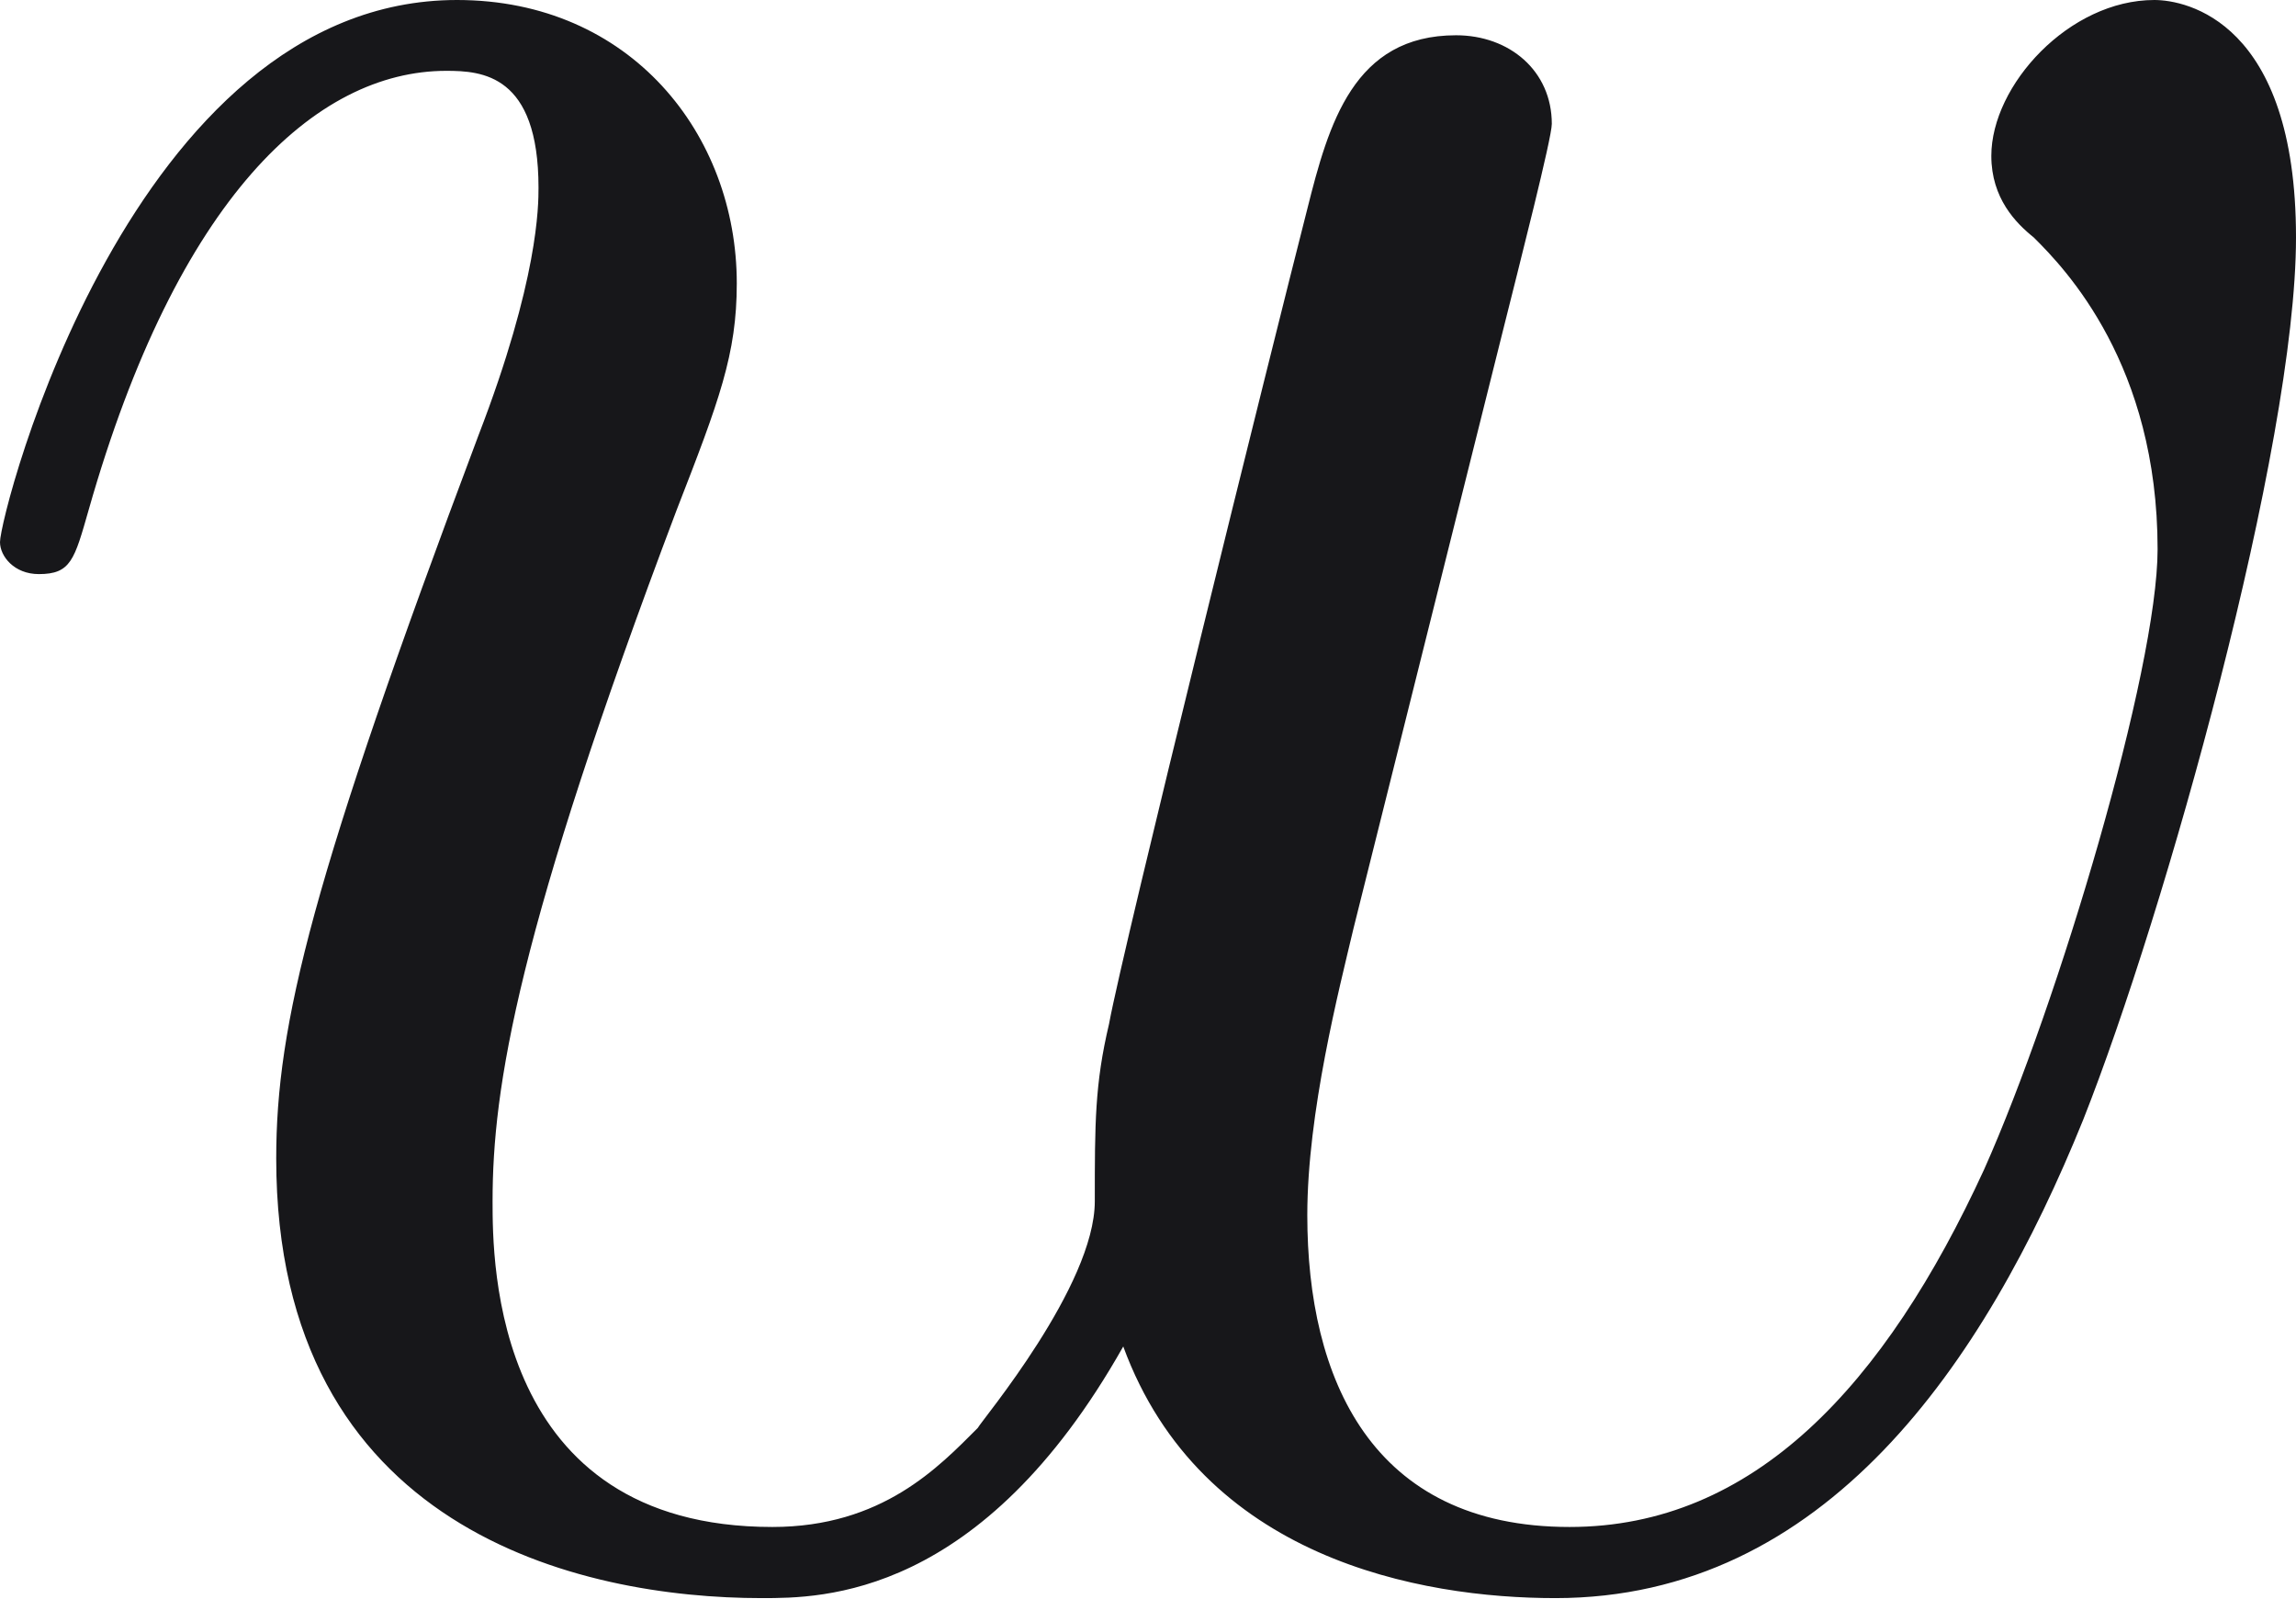
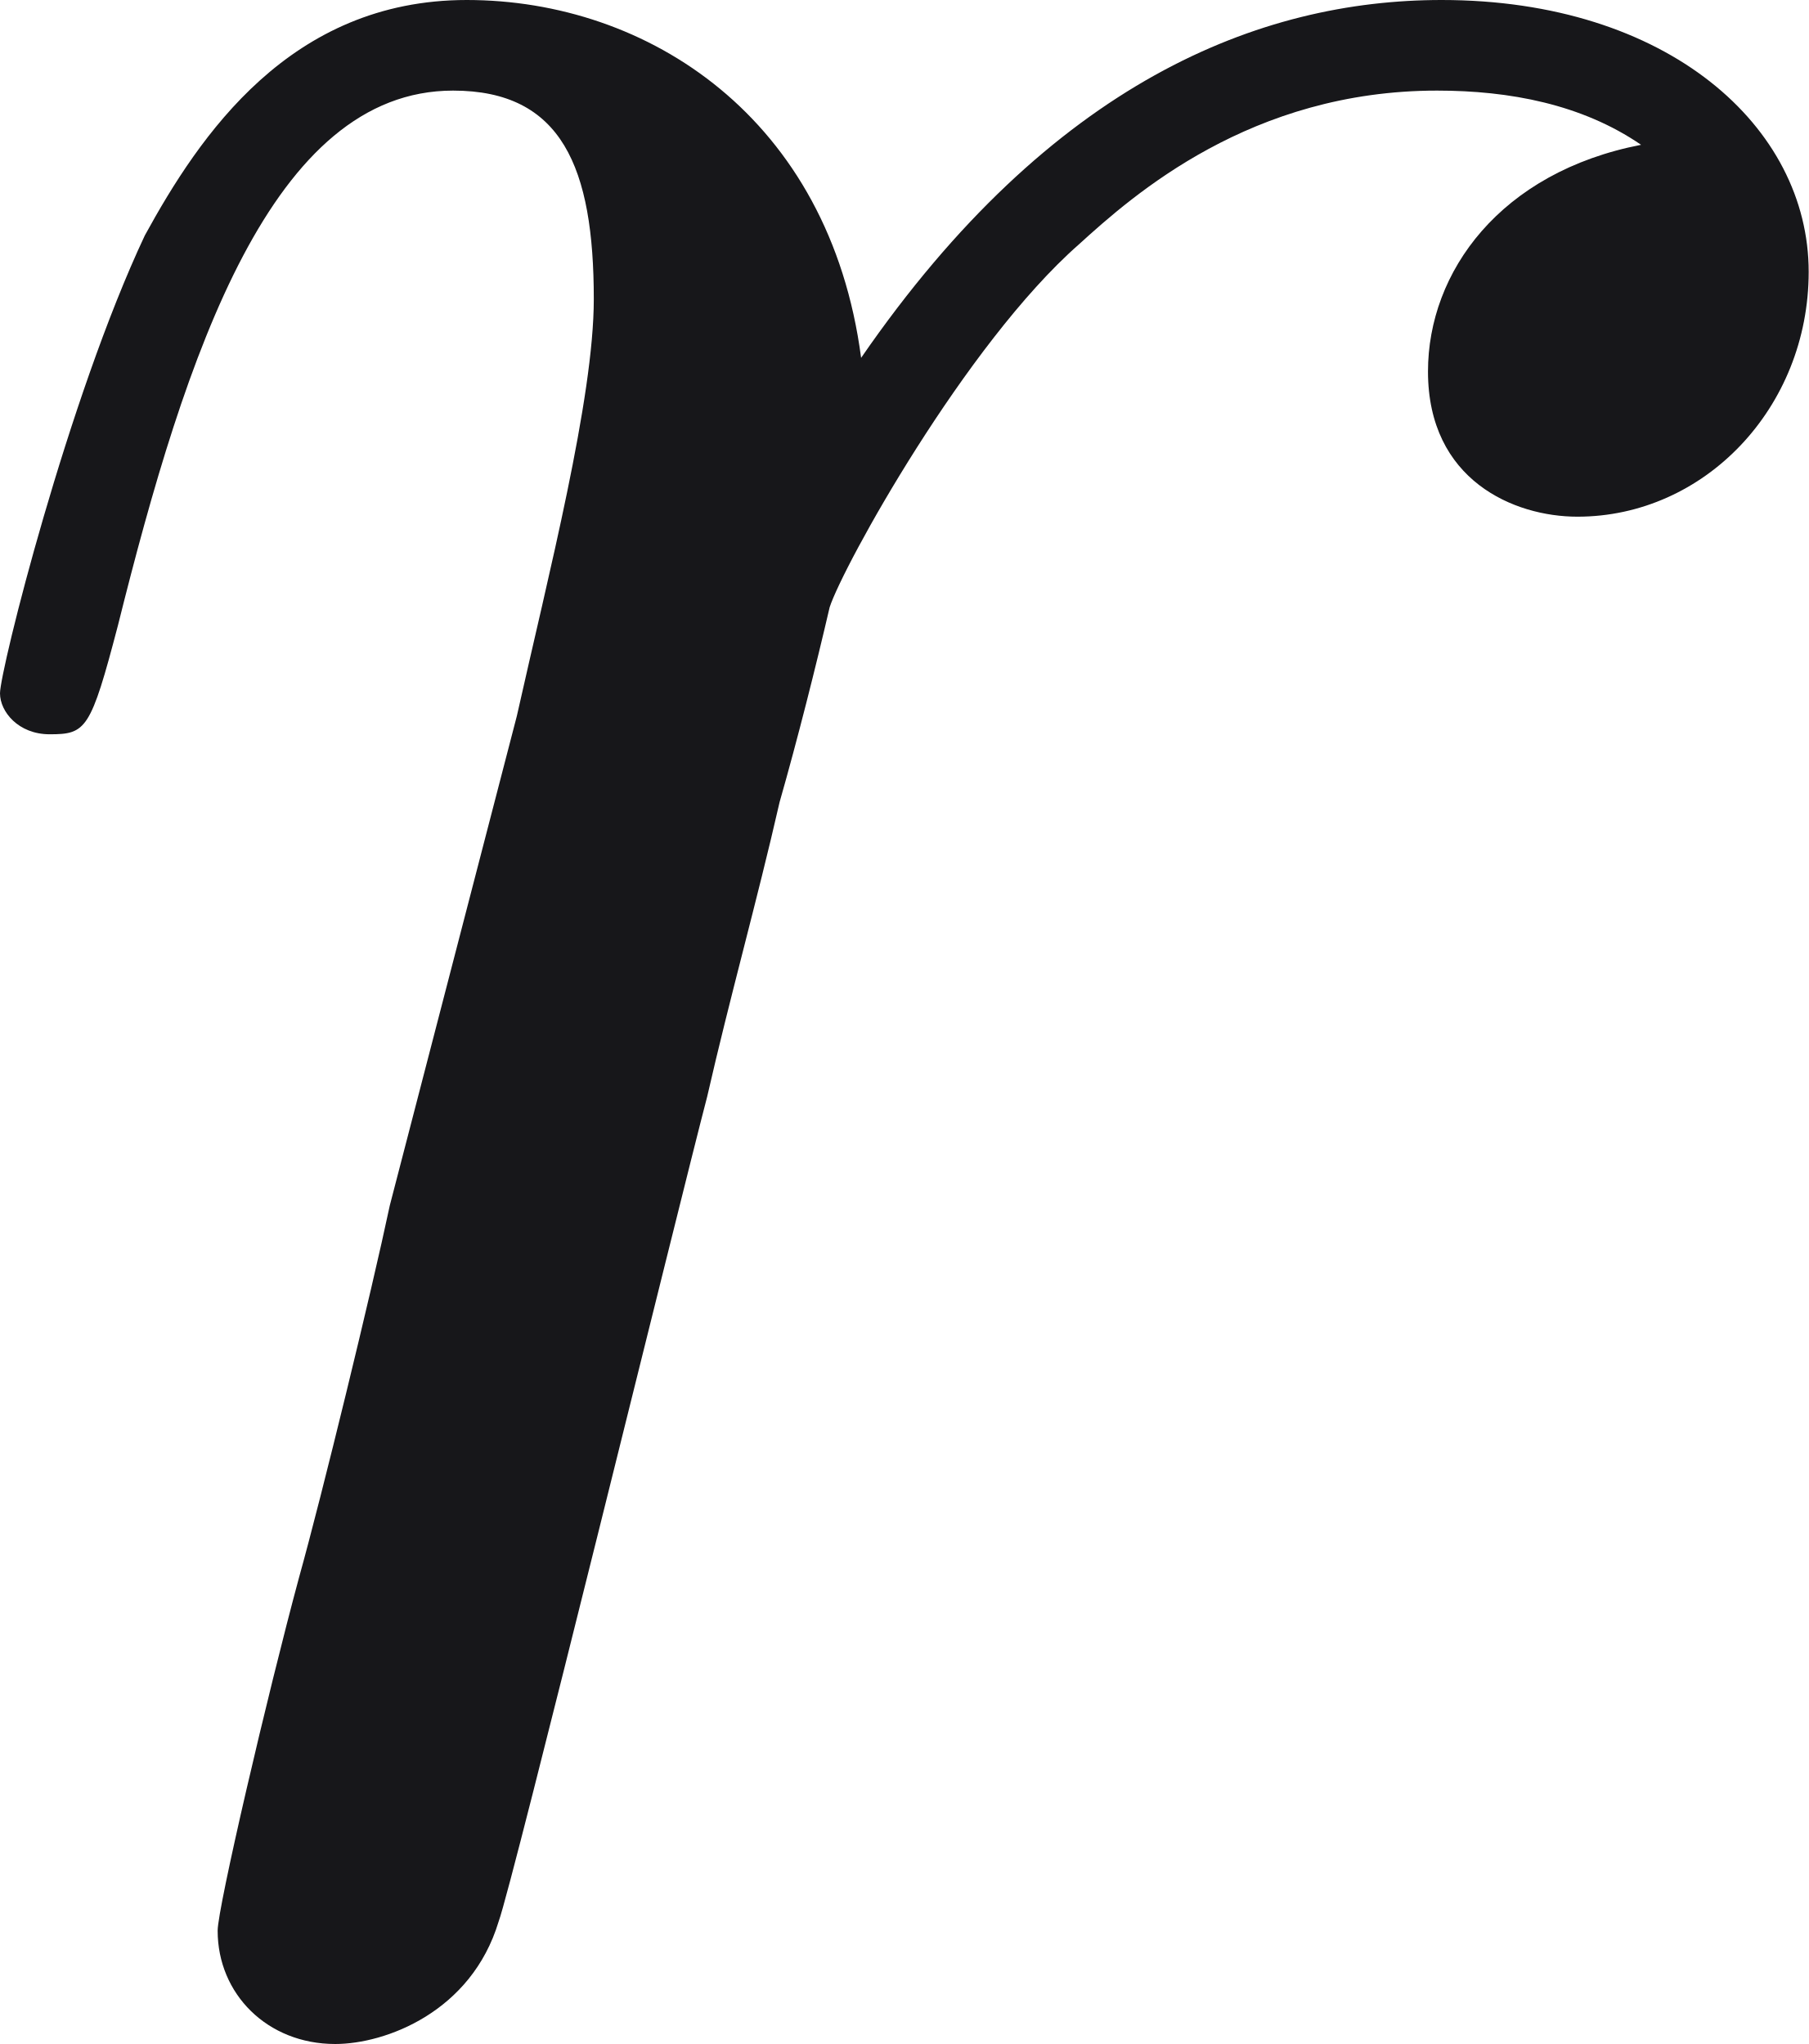
- <svg xmlns="http://www.w3.org/2000/svg" xmlns:xlink="http://www.w3.org/1999/xlink" version="1.1" width="7.747pt" height="5.392pt" viewBox=".323 -5.272 7.747 5.392" fill="#17171a">
+ <svg xmlns="http://www.w3.org/2000/svg" xmlns:xlink="http://www.w3.org/1999/xlink" version="1.1" width="4.77pt" height="5.392pt" viewBox=".323 -5.272 4.77 5.392" fill="#17171a">
  <defs>
-     <path id="g8-119" d="M4.113-.729C4.376-.012 5.117 .12 5.571 .12C6.48 .12 7.018-.669 7.352-1.494C7.627-2.188 8.07-3.766 8.07-4.471C8.07-5.2 7.699-5.272 7.592-5.272C7.305-5.272 7.042-4.985 7.042-4.746C7.042-4.603 7.125-4.519 7.185-4.471C7.293-4.364 7.603-4.041 7.603-3.419C7.603-3.013 7.269-1.889 7.018-1.327C6.683-.598 6.241-.12 5.619-.12C4.949-.12 4.734-.622 4.734-1.172C4.734-1.518 4.842-1.937 4.89-2.14L5.392-4.148C5.452-4.388 5.559-4.806 5.559-4.854C5.559-5.033 5.416-5.153 5.236-5.153C4.89-5.153 4.806-4.854 4.734-4.567C4.615-4.101 4.113-2.08 4.065-1.817C4.017-1.614 4.017-1.482 4.017-1.219C4.017-.933 3.634-.478 3.622-.454C3.491-.323 3.3-.12 2.929-.12C1.985-.12 1.985-1.016 1.985-1.219C1.985-1.602 2.068-2.128 2.606-3.551C2.75-3.921 2.809-4.077 2.809-4.316C2.809-4.818 2.451-5.272 1.865-5.272C.765-5.272 .323-3.539 .323-3.443C.323-3.395 .371-3.335 .454-3.335C.562-3.335 .574-3.383 .622-3.551C.921-4.603 1.387-5.033 1.829-5.033C1.949-5.033 2.14-5.021 2.14-4.639C2.14-4.579 2.14-4.328 1.937-3.802C1.375-2.307 1.255-1.817 1.255-1.363C1.255-.108 2.283 .12 2.893 .12C3.096 .12 3.634 .12 4.113-.729Z" />
+     <path id="g8-114" d="M4.651-4.89C4.28-4.818 4.089-4.555 4.089-4.292C4.089-4.005 4.316-3.909 4.483-3.909C4.818-3.909 5.093-4.196 5.093-4.555C5.093-4.937 4.722-5.272 4.125-5.272C3.646-5.272 3.096-5.057 2.594-4.328C2.511-4.961 2.032-5.272 1.554-5.272C1.088-5.272 .849-4.914 .705-4.651C.502-4.22 .323-3.503 .323-3.443C.323-3.395 .371-3.335 .454-3.335C.55-3.335 .562-3.347 .634-3.622C.813-4.34 1.04-5.033 1.518-5.033C1.805-5.033 1.889-4.83 1.889-4.483C1.889-4.22 1.769-3.754 1.686-3.383L1.351-2.092C1.303-1.865 1.172-1.327 1.112-1.112C1.028-.801 .897-.239 .897-.179C.897-.012 1.028 .12 1.207 .12C1.339 .12 1.566 .036 1.638-.203C1.674-.299 2.116-2.104 2.188-2.379C2.248-2.642 2.319-2.893 2.379-3.156C2.427-3.324 2.475-3.515 2.511-3.67C2.546-3.778 2.869-4.364 3.168-4.627C3.312-4.758 3.622-5.033 4.113-5.033C4.304-5.033 4.495-4.997 4.651-4.89Z" />
  </defs>
  <g id="page1">
-     <use x="0" y="0" xlink:href="#g8-119" />
+     <use x="0" y="0" xlink:href="#g8-114" />
  </g>
</svg>
